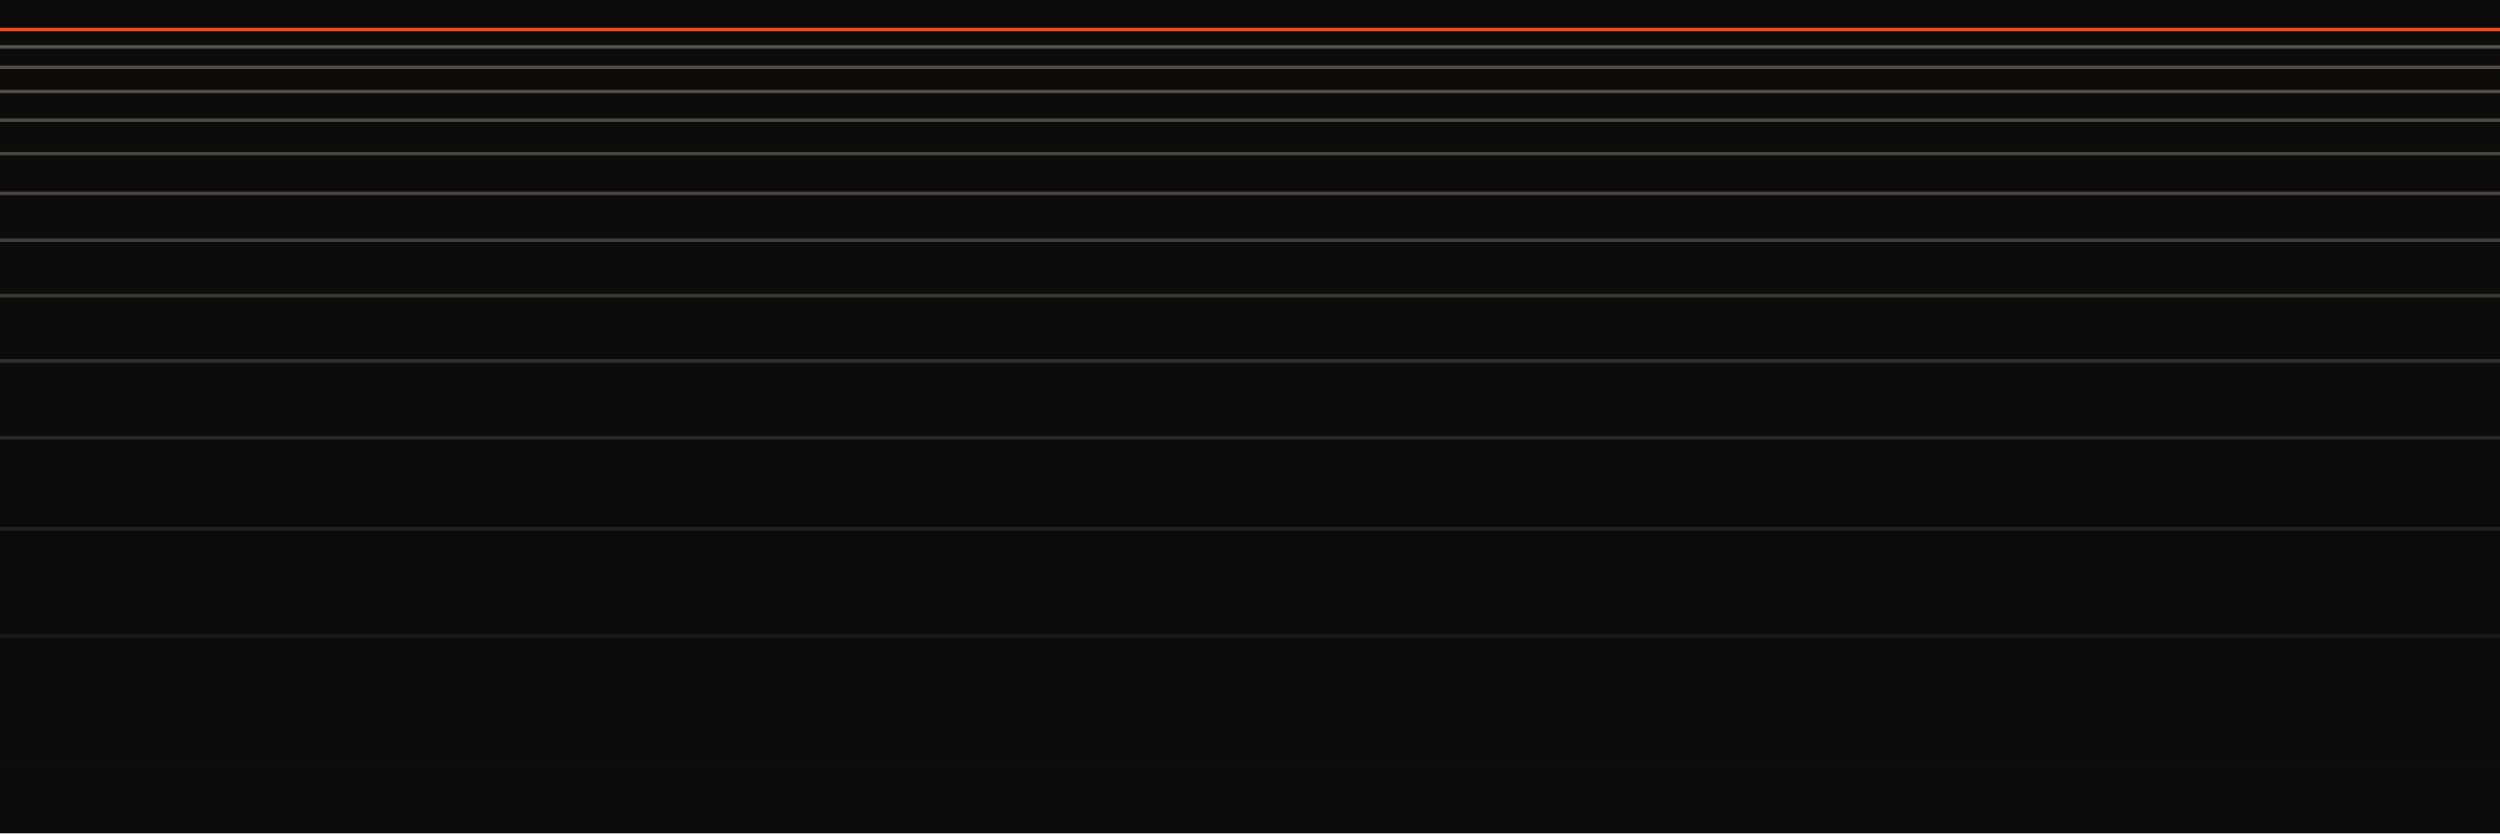
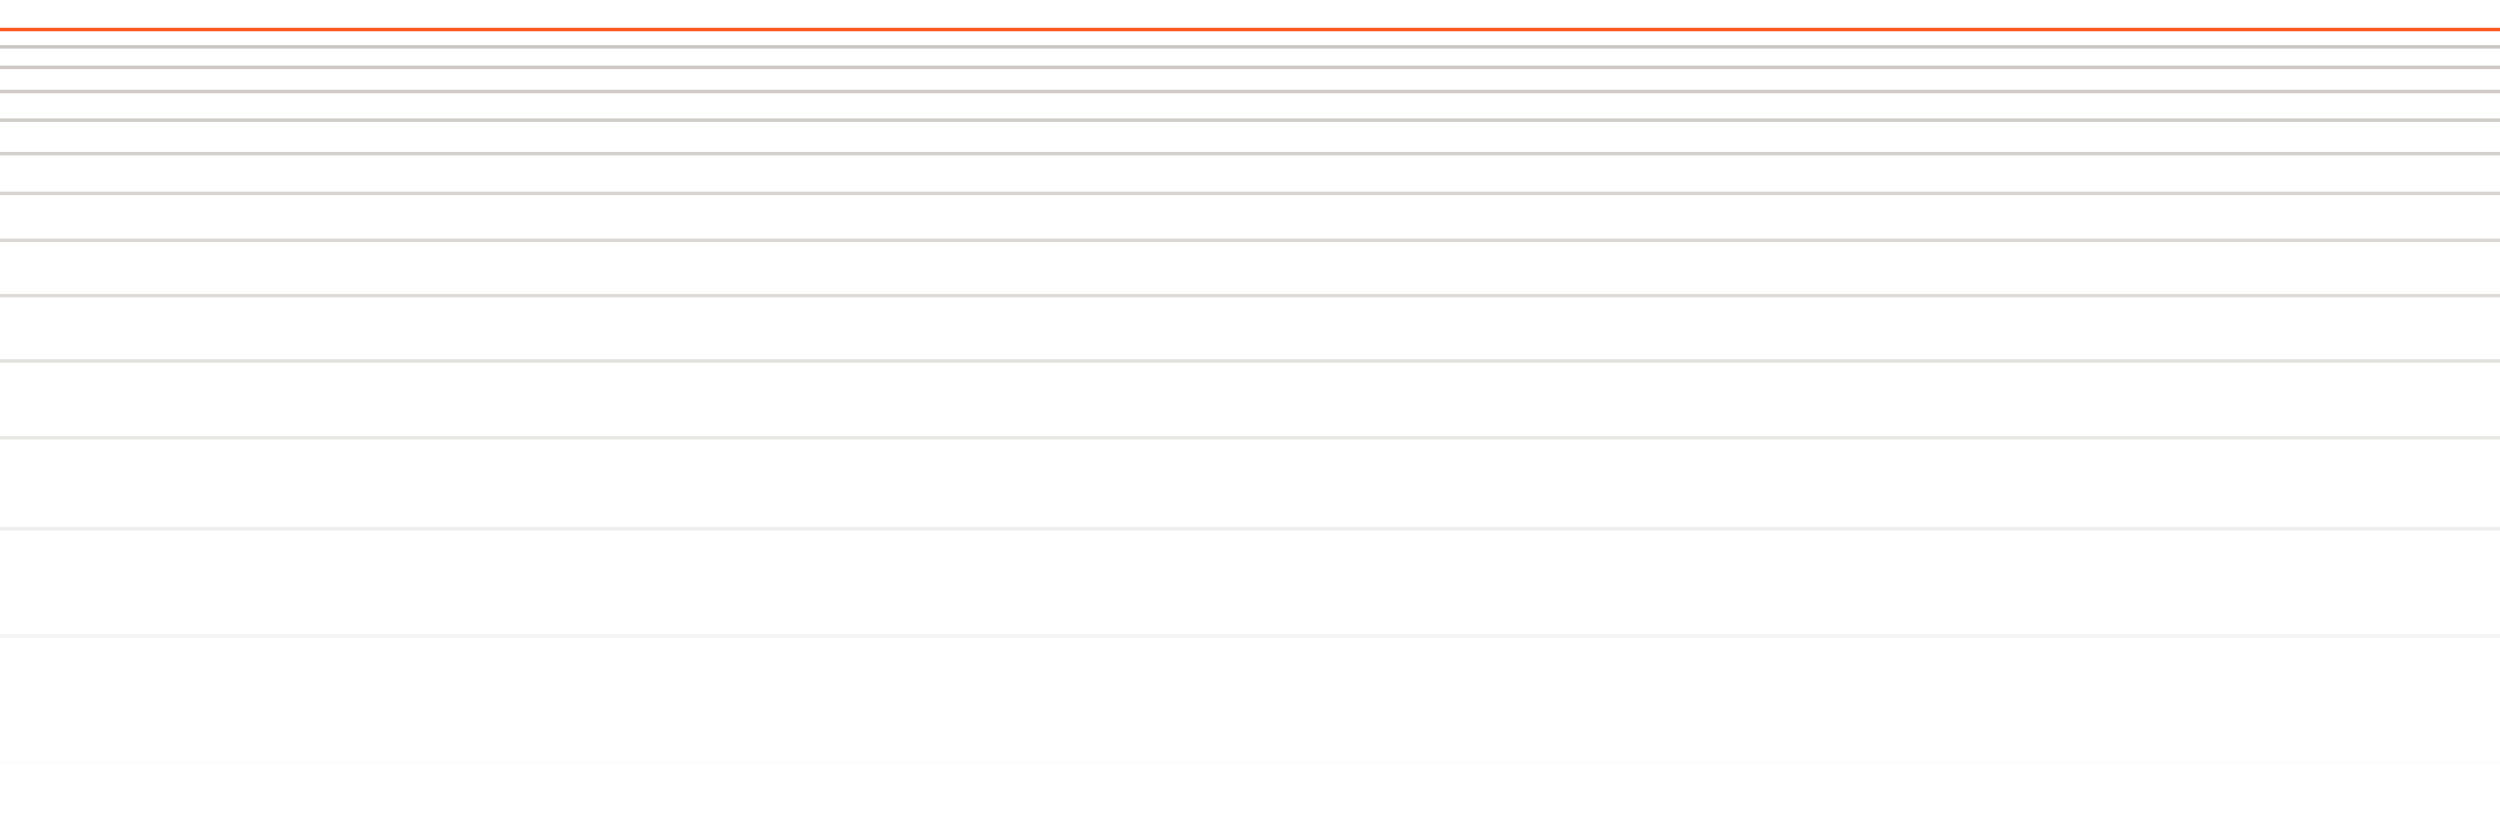
<svg xmlns="http://www.w3.org/2000/svg" viewBox="0 0 1440 480" preserveAspectRatio="none" width="1440" height="480" fill="none" role="img" aria-label="Scroldev element: fade stripes">
  <defs />
-   <rect width="1440" height="480" fill="#0D0C0B" />
  <rect x="0" y="16.0" width="1440" height="2" fill="#FF4F1A" fill-opacity="0.960" />
  <rect x="0" y="26.0" width="1440" height="2" fill="#9A9289" fill-opacity="0.514" />
  <rect x="0" y="37.8" width="1440" height="2" fill="#9A9289" fill-opacity="0.498" />
  <rect x="0" y="51.7" width="1440" height="2" fill="#9A9289" fill-opacity="0.480" />
  <rect x="0" y="68.2" width="1440" height="2" fill="#9A9289" fill-opacity="0.458" />
  <rect x="0" y="87.5" width="1440" height="2" fill="#9A9289" fill-opacity="0.432" />
  <rect x="0" y="110.4" width="1440" height="2" fill="#9A9289" fill-opacity="0.402" />
  <rect x="0" y="137.4" width="1440" height="2" fill="#9A9289" fill-opacity="0.367" />
  <rect x="0" y="169.3" width="1440" height="2" fill="#9A9289" fill-opacity="0.326" />
  <rect x="0" y="206.9" width="1440" height="2" fill="#9A9289" fill-opacity="0.280" />
  <rect x="0" y="251.2" width="1440" height="2" fill="#9A9289" fill-opacity="0.226" />
  <rect x="0" y="303.6" width="1440" height="2" fill="#9A9289" fill-opacity="0.166" />
  <rect x="0" y="365.3" width="1440" height="2" fill="#9A9289" fill-opacity="0.099" />
  <rect x="0" y="438.2" width="1440" height="2" fill="#9A9289" fill-opacity="0.029" />
</svg>
